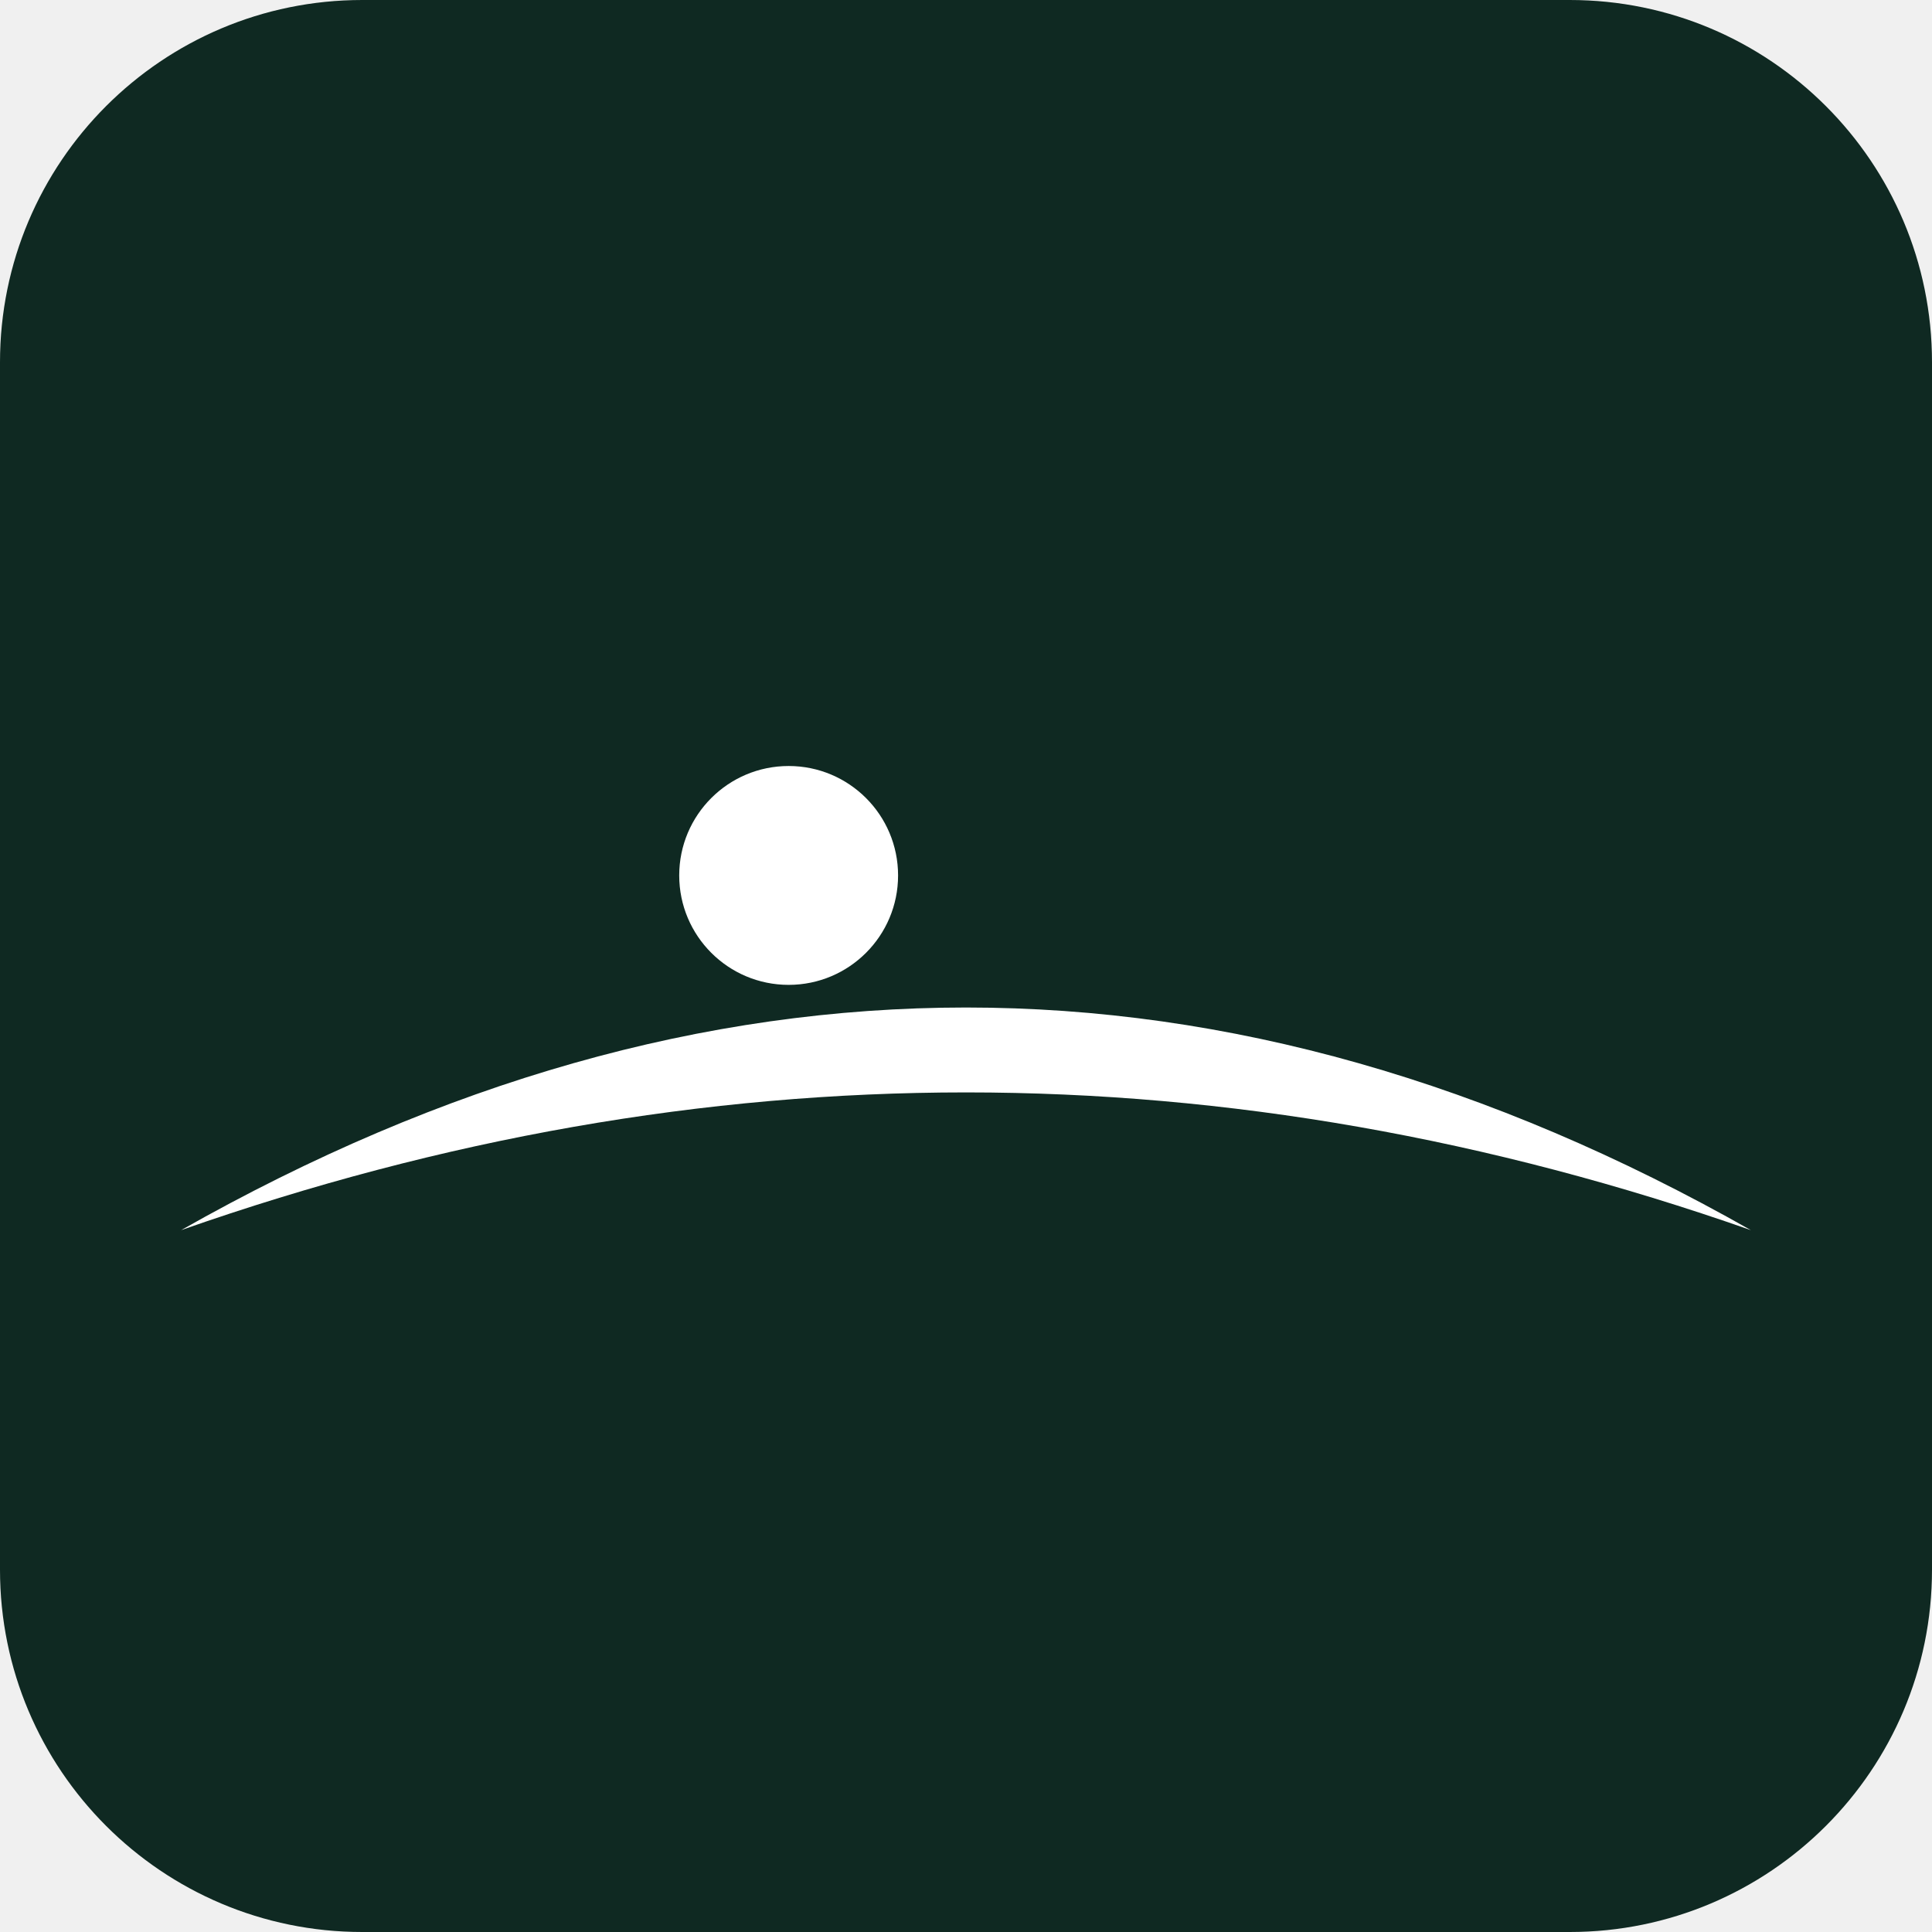
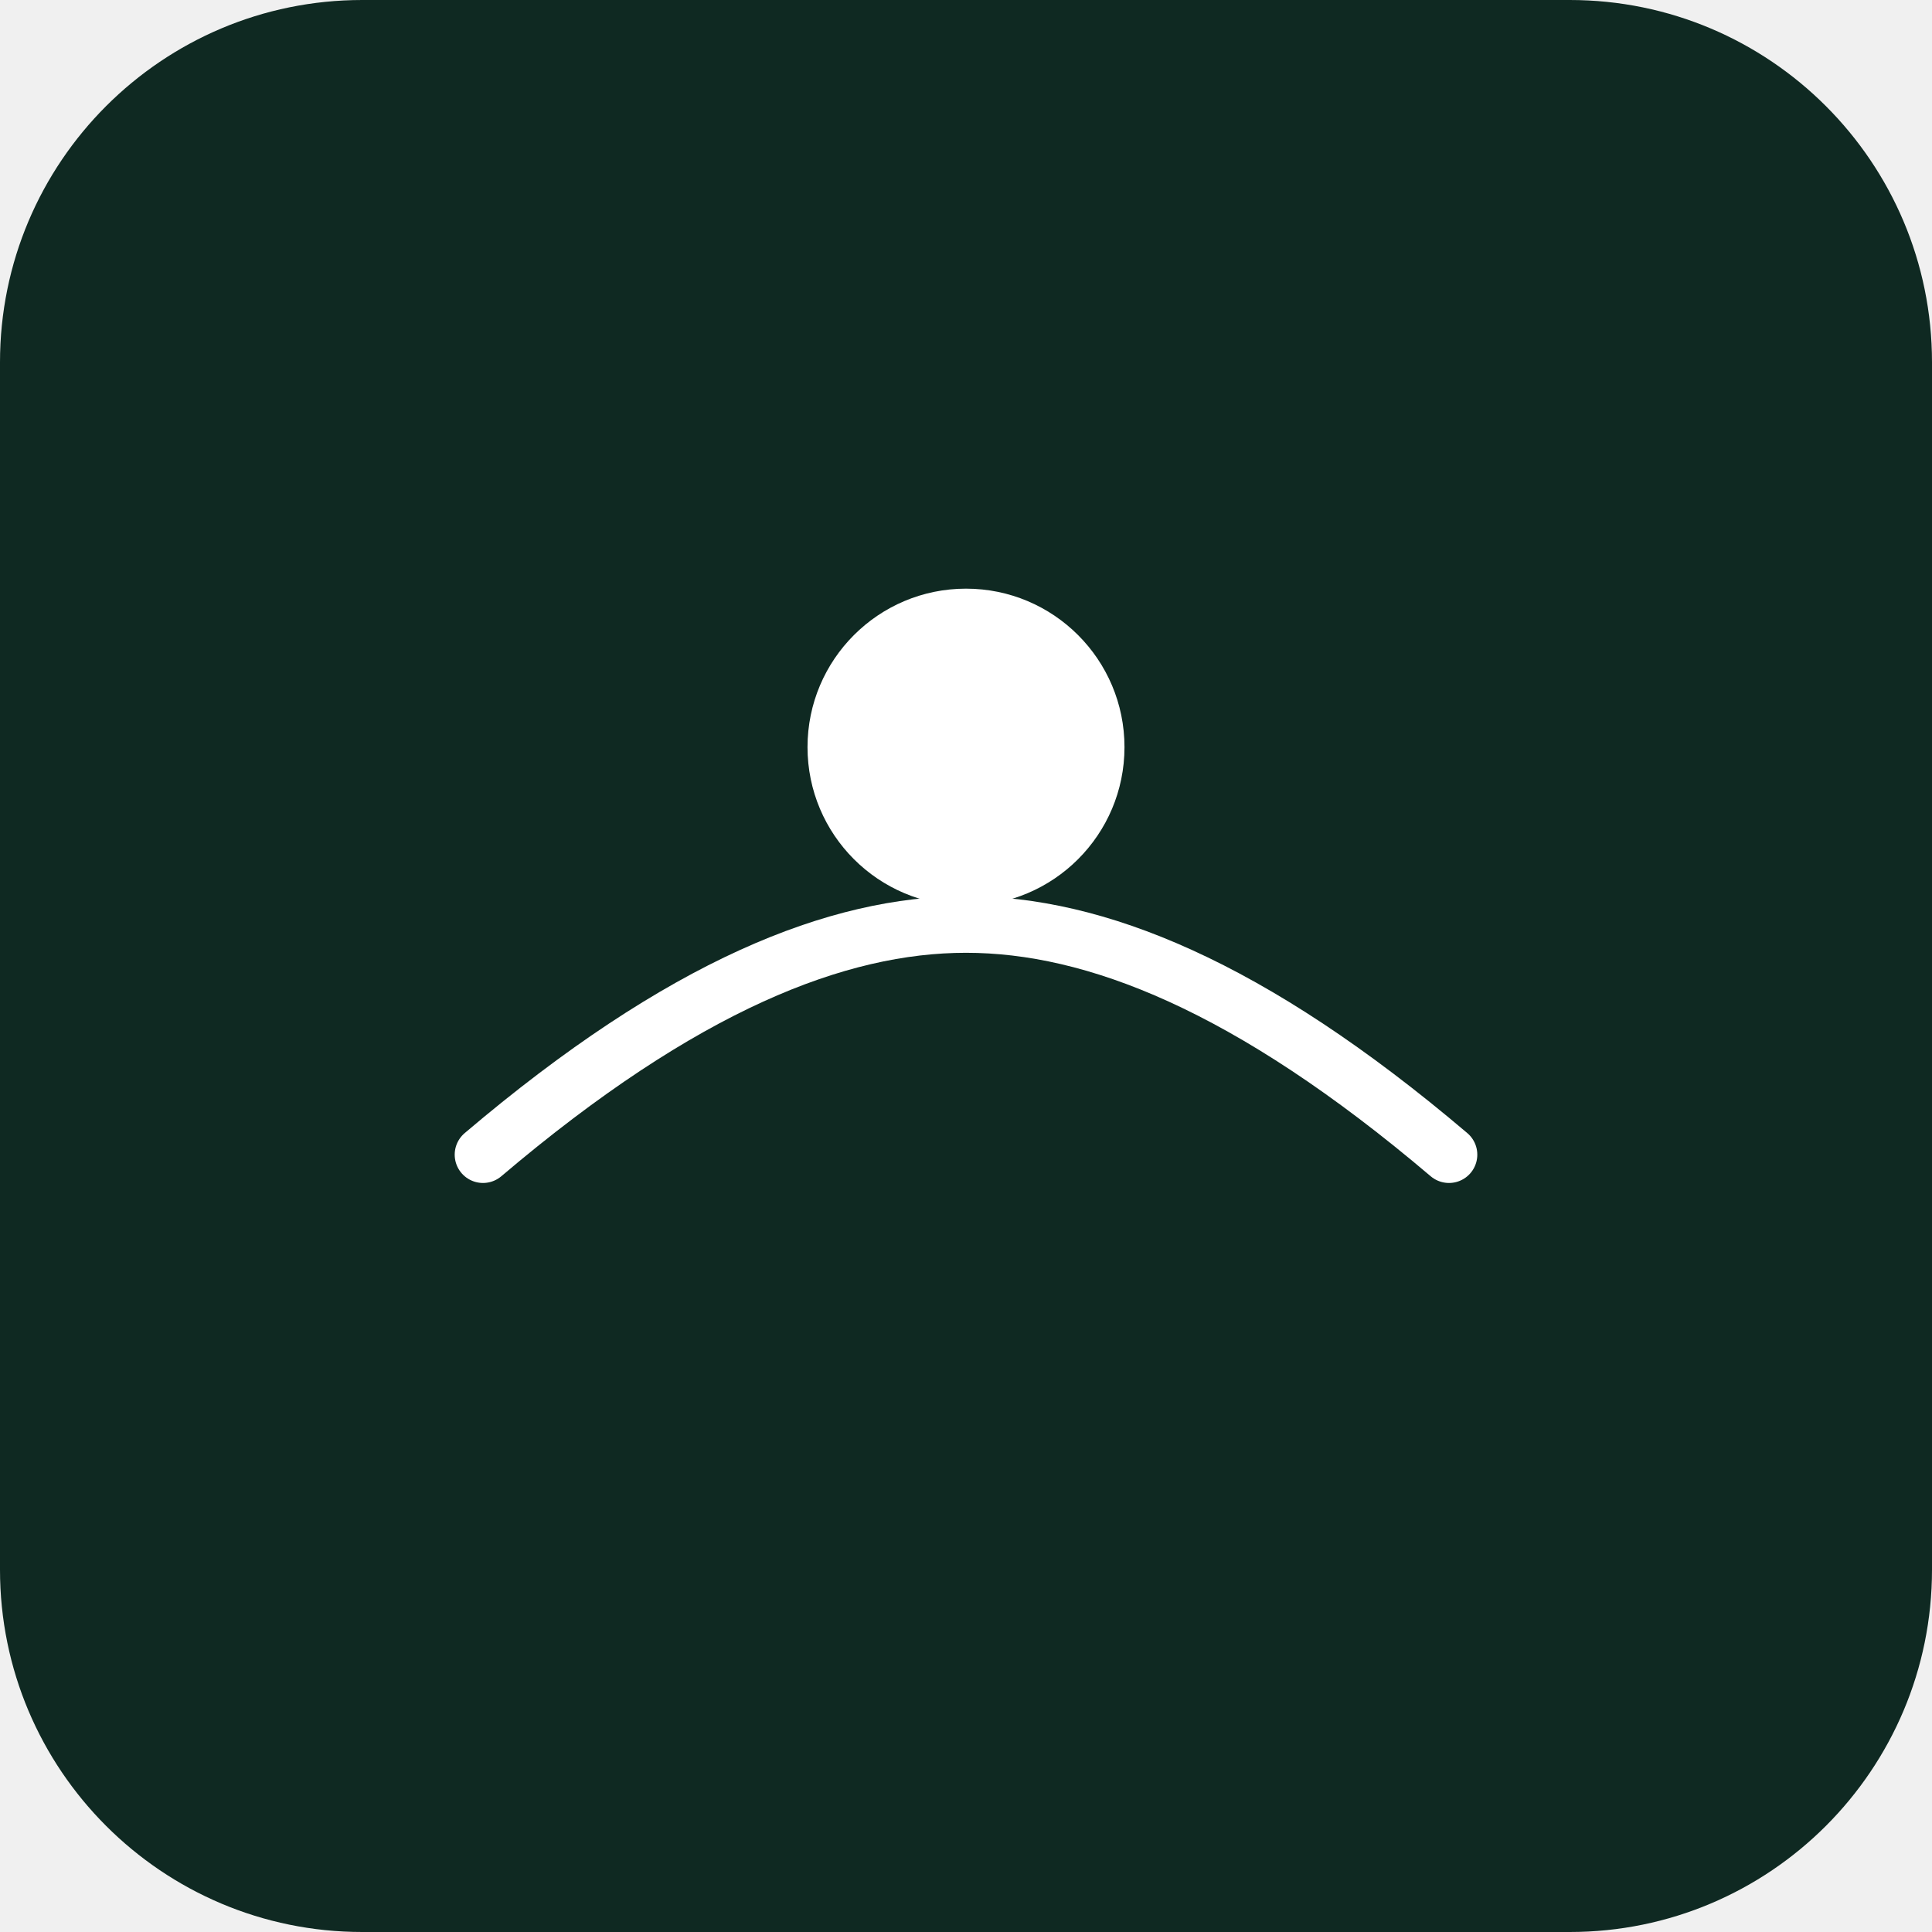
<svg xmlns="http://www.w3.org/2000/svg" viewBox="0 0 512 512" fill="none" role="img" aria-label="BaytMiftah app icon">
  <rect width="512" height="512" rx="96" fill="#0F2922" />
-   <circle cx="209" cy="232" r="29" fill="#FFFFFF" />
-   <path d="M48 326Q256 208 464 326Q256 253 48 326Z" fill="#FFFFFF" />
+   <circle cx="256" cy="198" r="42" fill="#FFFFFF" />
+   <path d="M128 306C181 261 222 245 256 245C290 245 331 261 384 306" stroke="#FFFFFF" stroke-width="15" stroke-linecap="round" />
</svg>
